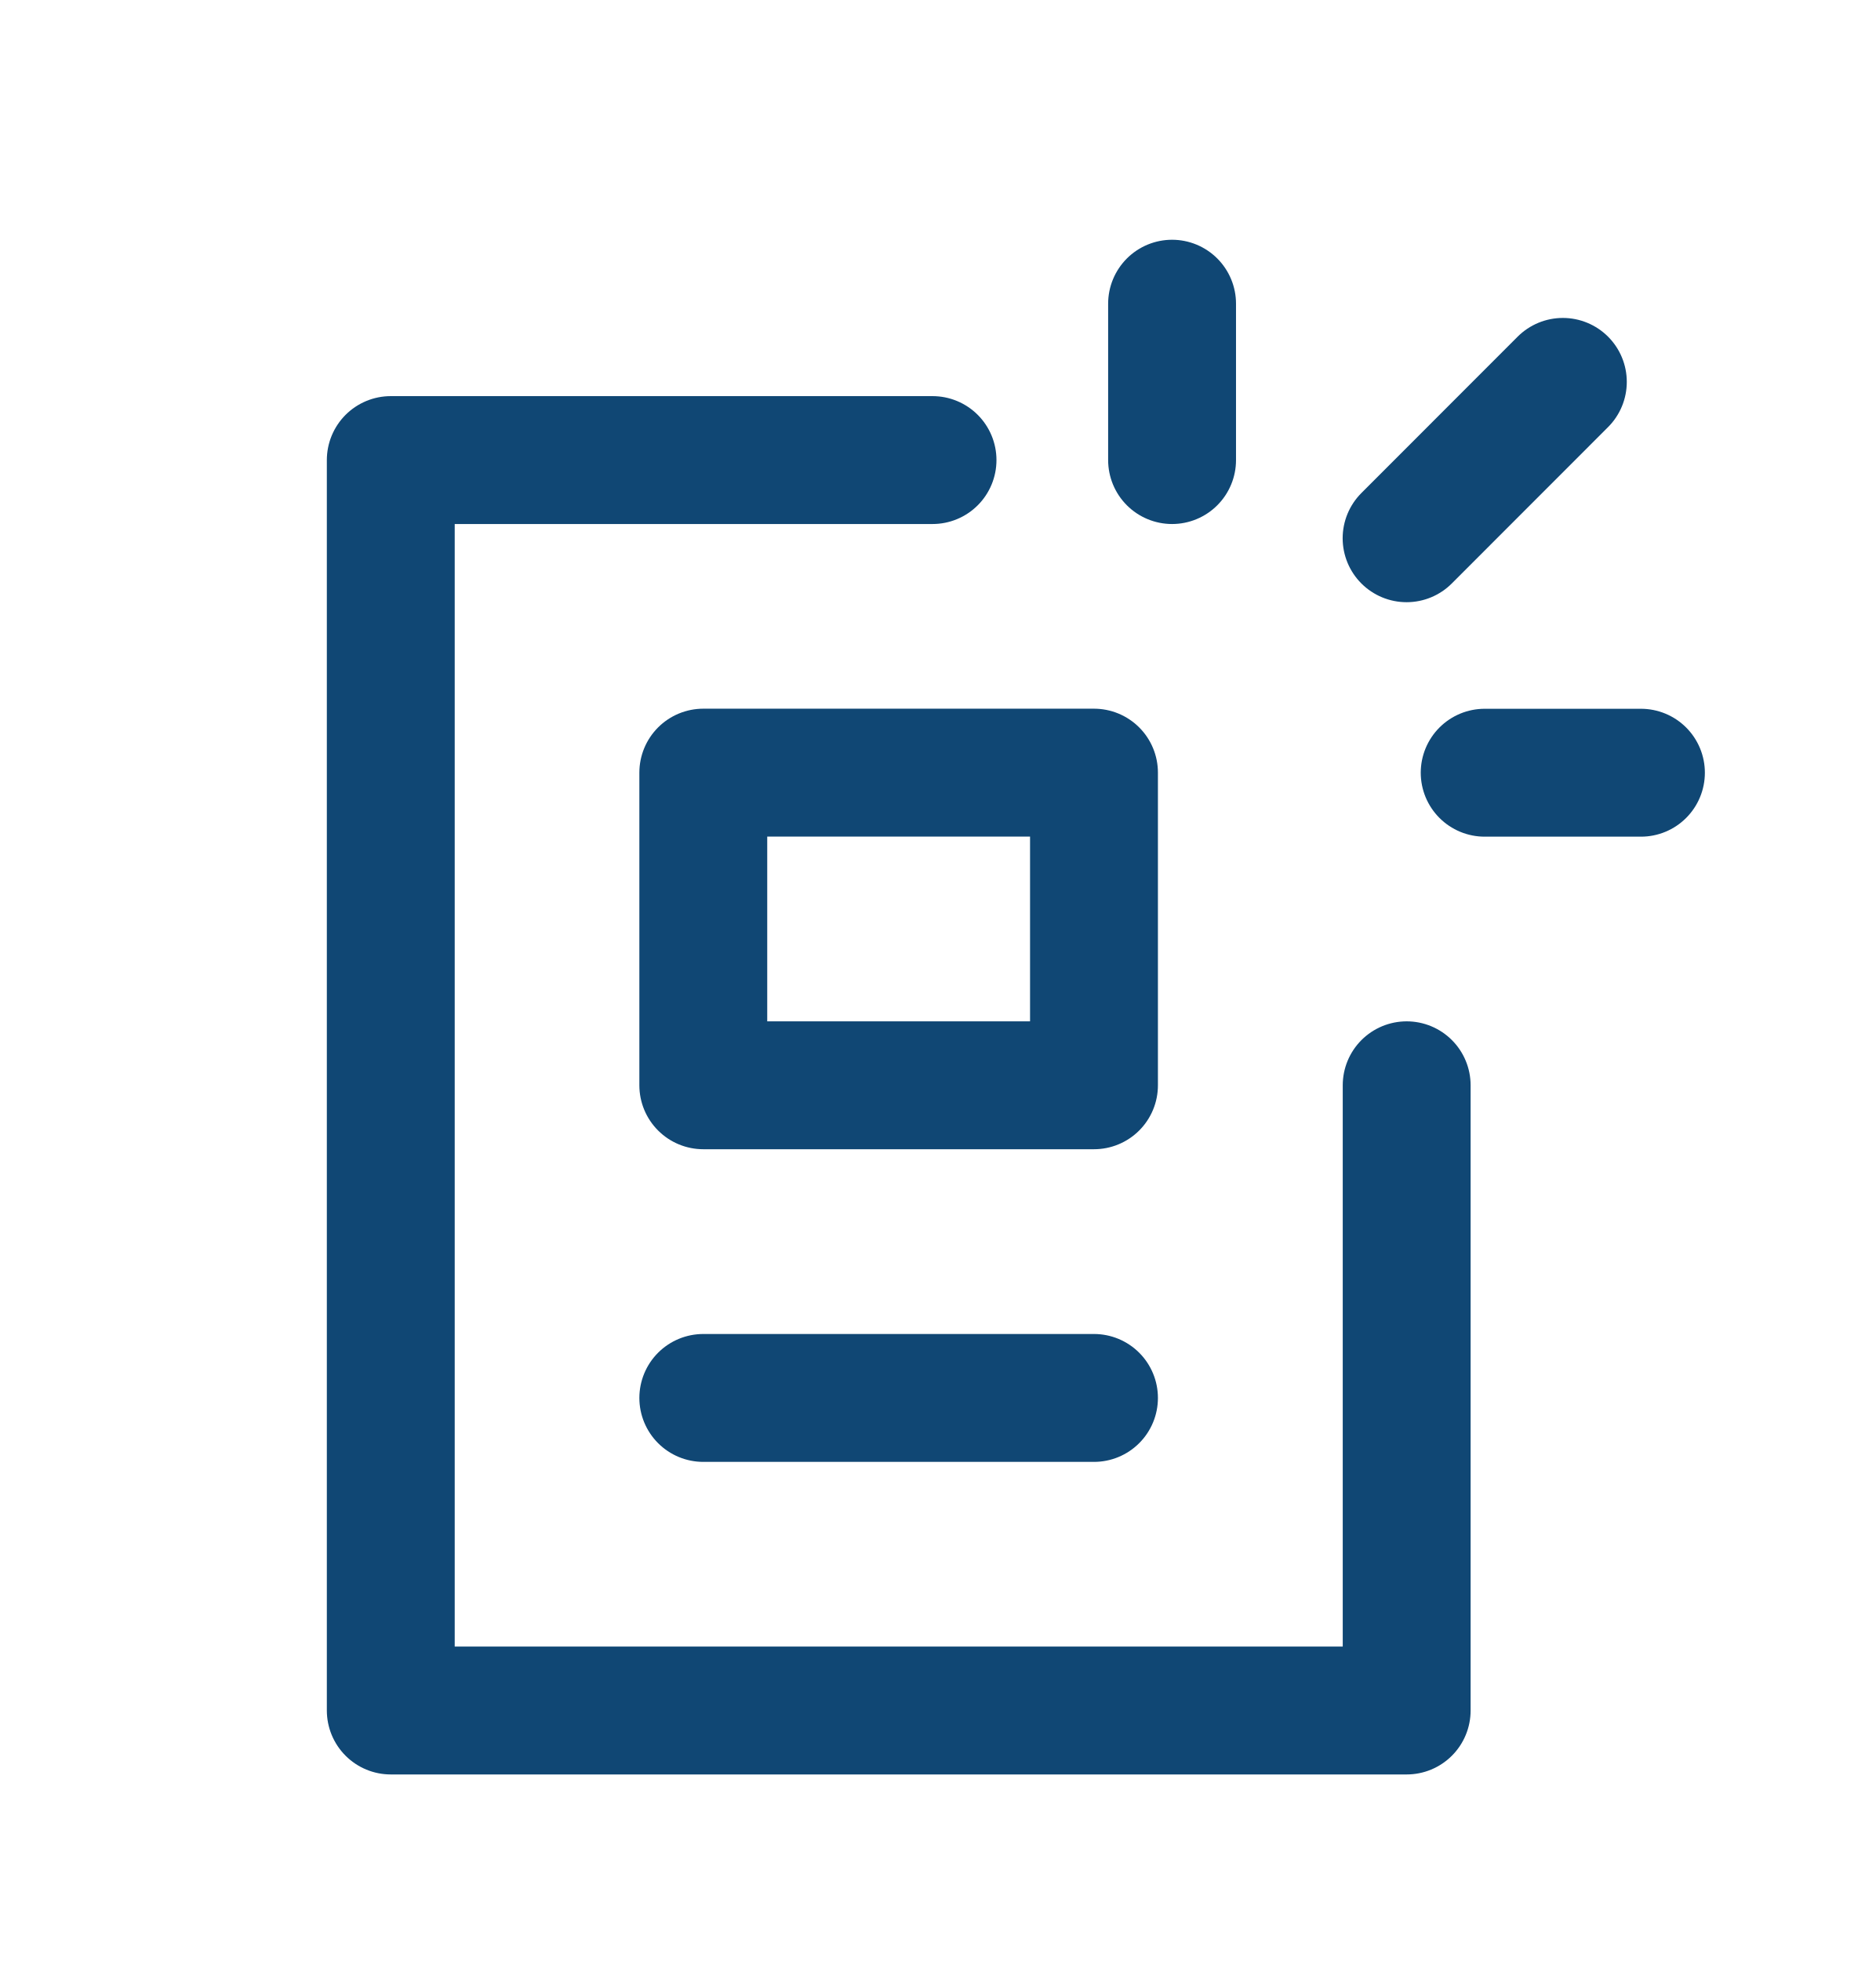
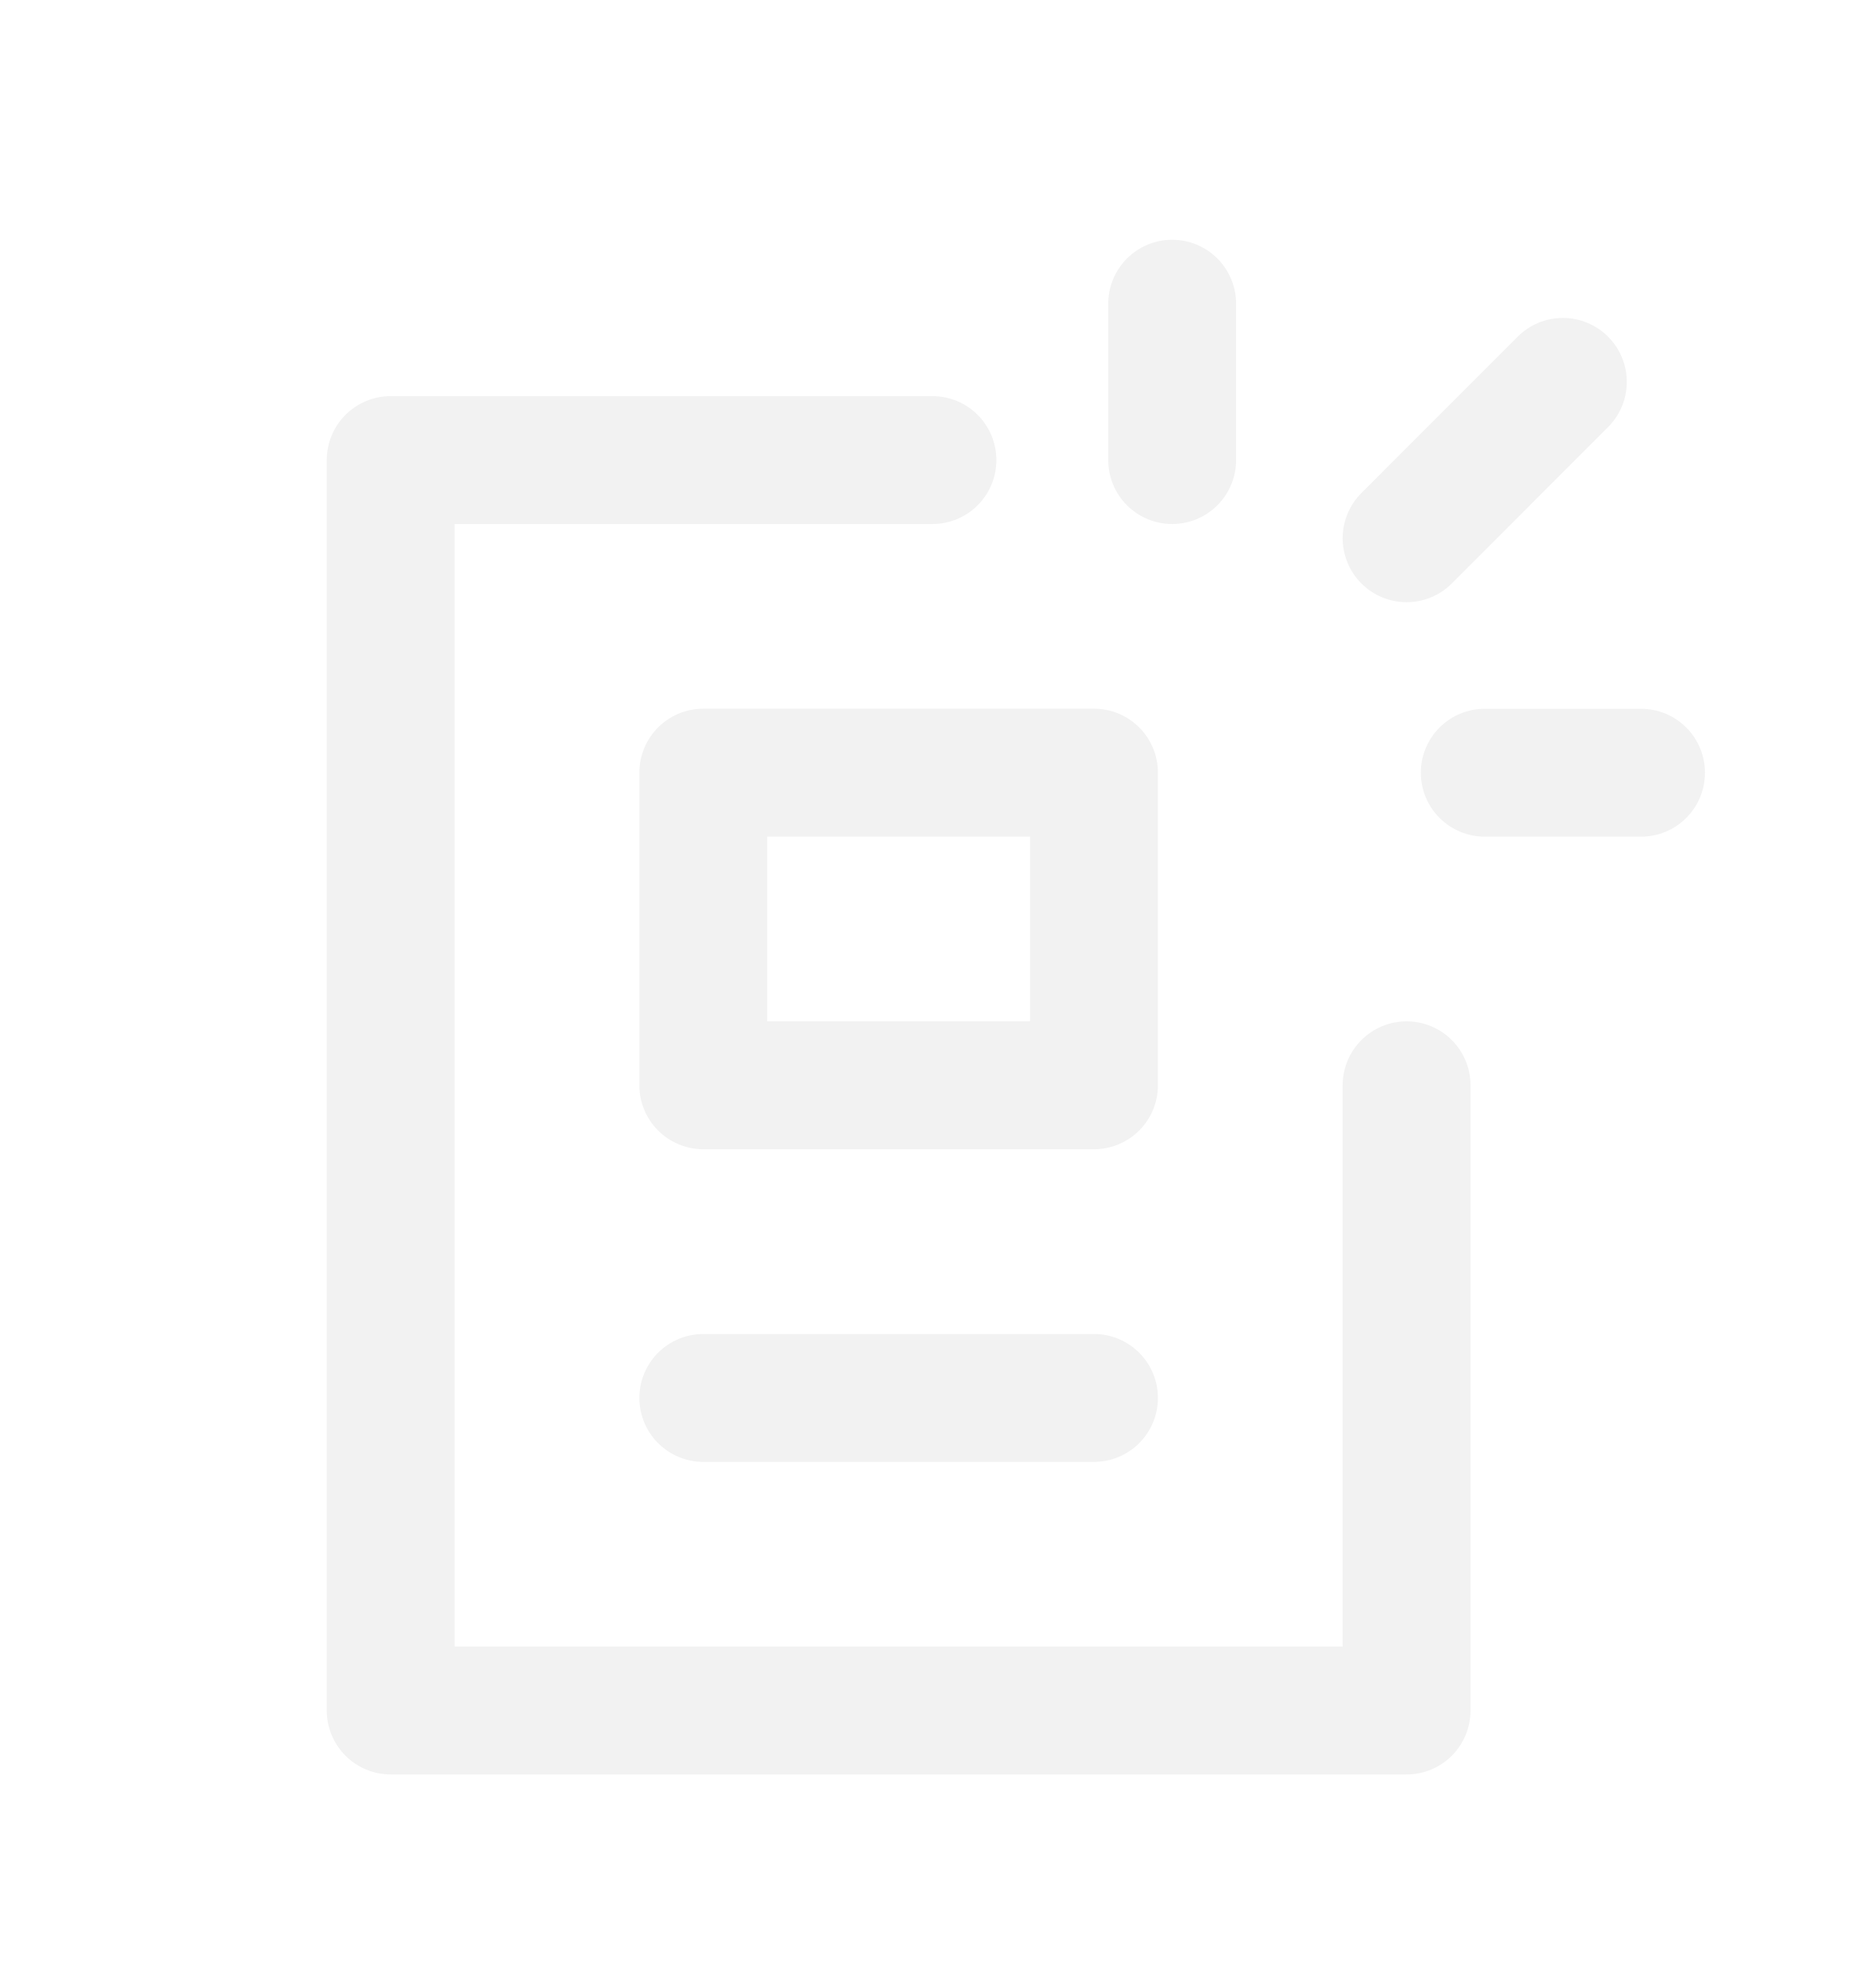
<svg xmlns="http://www.w3.org/2000/svg" width="22" height="23" viewBox="0 0 22 23" fill="none">
-   <path d="M10.939 5.396H4.584V20.062H16.501V12.729" stroke="#104774" stroke-width="1.5" stroke-linecap="round" stroke-linejoin="round" />
-   <path d="M12.833 16.396H8.25" stroke="#104774" stroke-width="1.5" stroke-linecap="round" stroke-linejoin="round" />
-   <path fill-rule="evenodd" clip-rule="evenodd" d="M8.25 12.729H12.833V9.062H8.25V12.729Z" stroke="#104774" stroke-width="1.5" stroke-linecap="round" stroke-linejoin="round" />
-   <path d="M13.749 5.396V3.562" stroke="#104774" stroke-width="1.5" stroke-linecap="round" stroke-linejoin="round" />
-   <path d="M16.5 6.313L18.333 4.479" stroke="#104774" stroke-width="1.5" stroke-linecap="round" stroke-linejoin="round" />
-   <path d="M17.416 9.063H19.249" stroke="#104774" stroke-width="1.5" stroke-linecap="round" stroke-linejoin="round" />
+   <path d="M10.938 5.396H4.583V20.062H16.5V12.729" stroke="#F2F2F2" stroke-width="1.5" stroke-linecap="round" stroke-linejoin="round" />
+   <path d="M12.833 16.396H8.25" stroke="#F2F2F2" stroke-width="1.5" stroke-linecap="round" stroke-linejoin="round" />
+   <path fill-rule="evenodd" clip-rule="evenodd" d="M8.25 12.729H12.833V9.062H8.25V12.729Z" stroke="#F2F2F2" stroke-width="1.5" stroke-linecap="round" stroke-linejoin="round" />
+   <path d="M13.75 5.396V3.562" stroke="#F2F2F2" stroke-width="1.5" stroke-linecap="round" stroke-linejoin="round" />
+   <path d="M16.5 6.313L18.333 4.479" stroke="#F2F2F2" stroke-width="1.5" stroke-linecap="round" stroke-linejoin="round" />
+   <path d="M17.417 9.063H19.25" stroke="#F2F2F2" stroke-width="1.5" stroke-linecap="round" stroke-linejoin="round" />
</svg>
